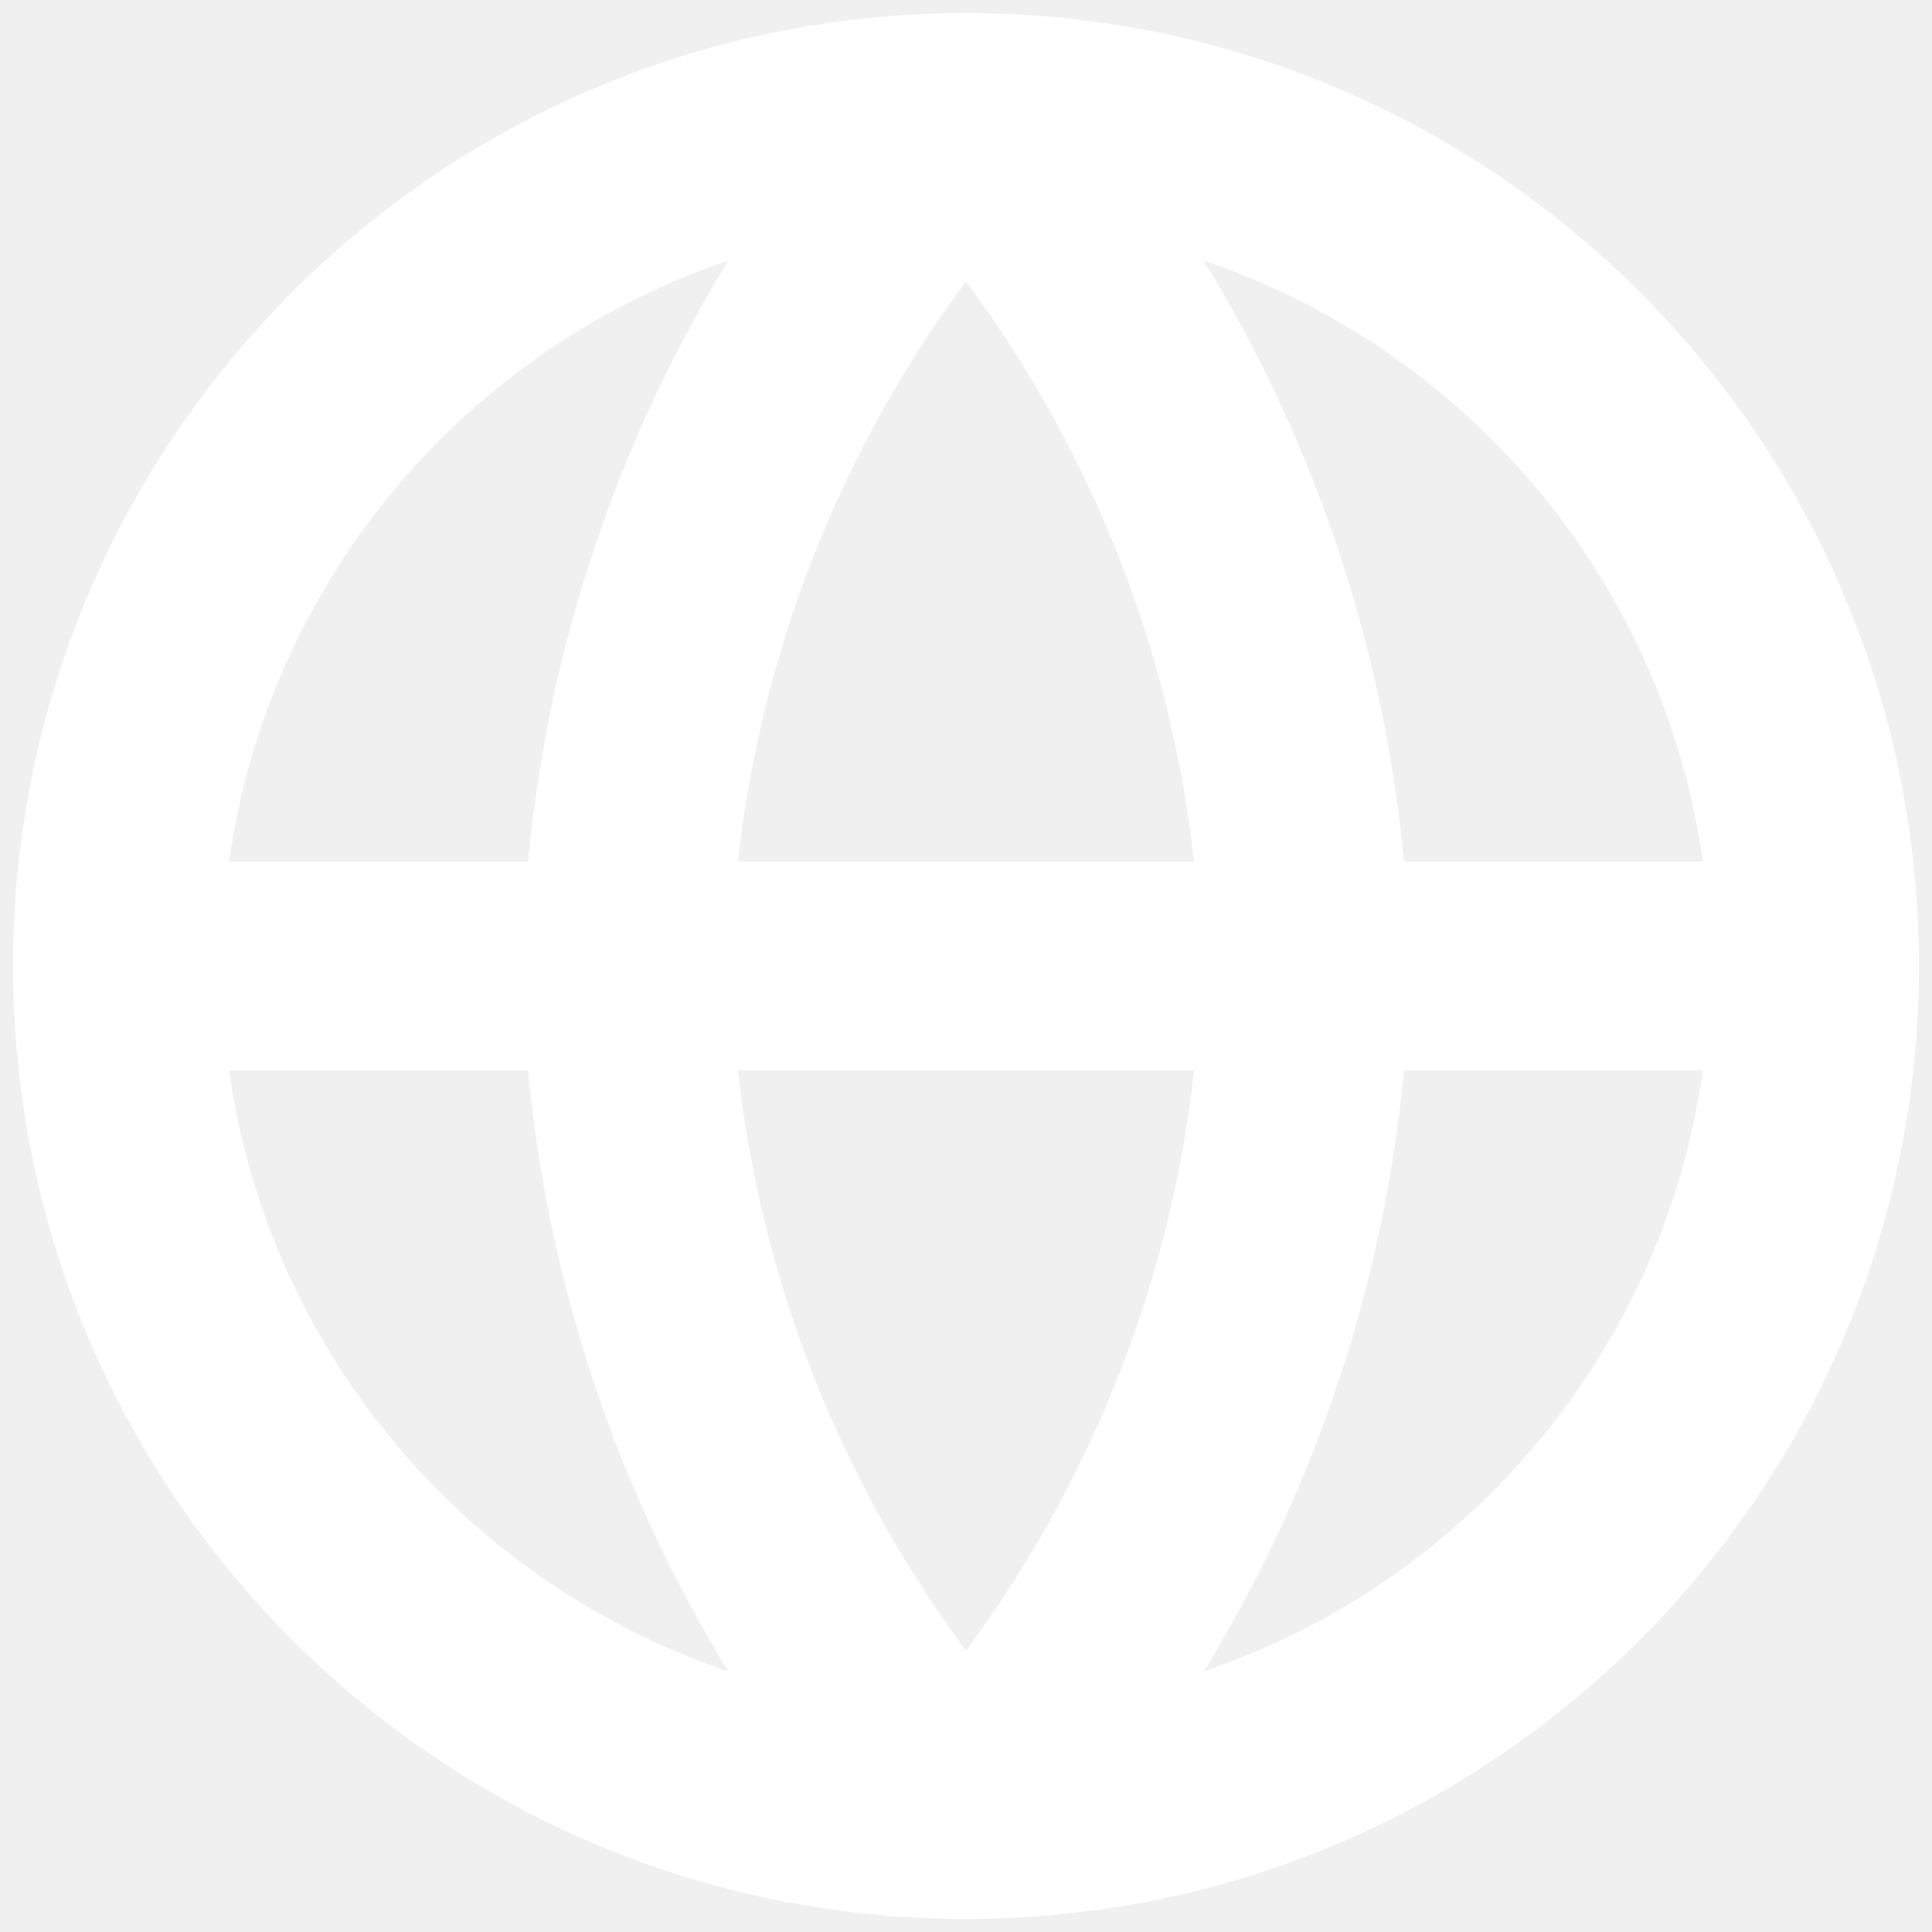
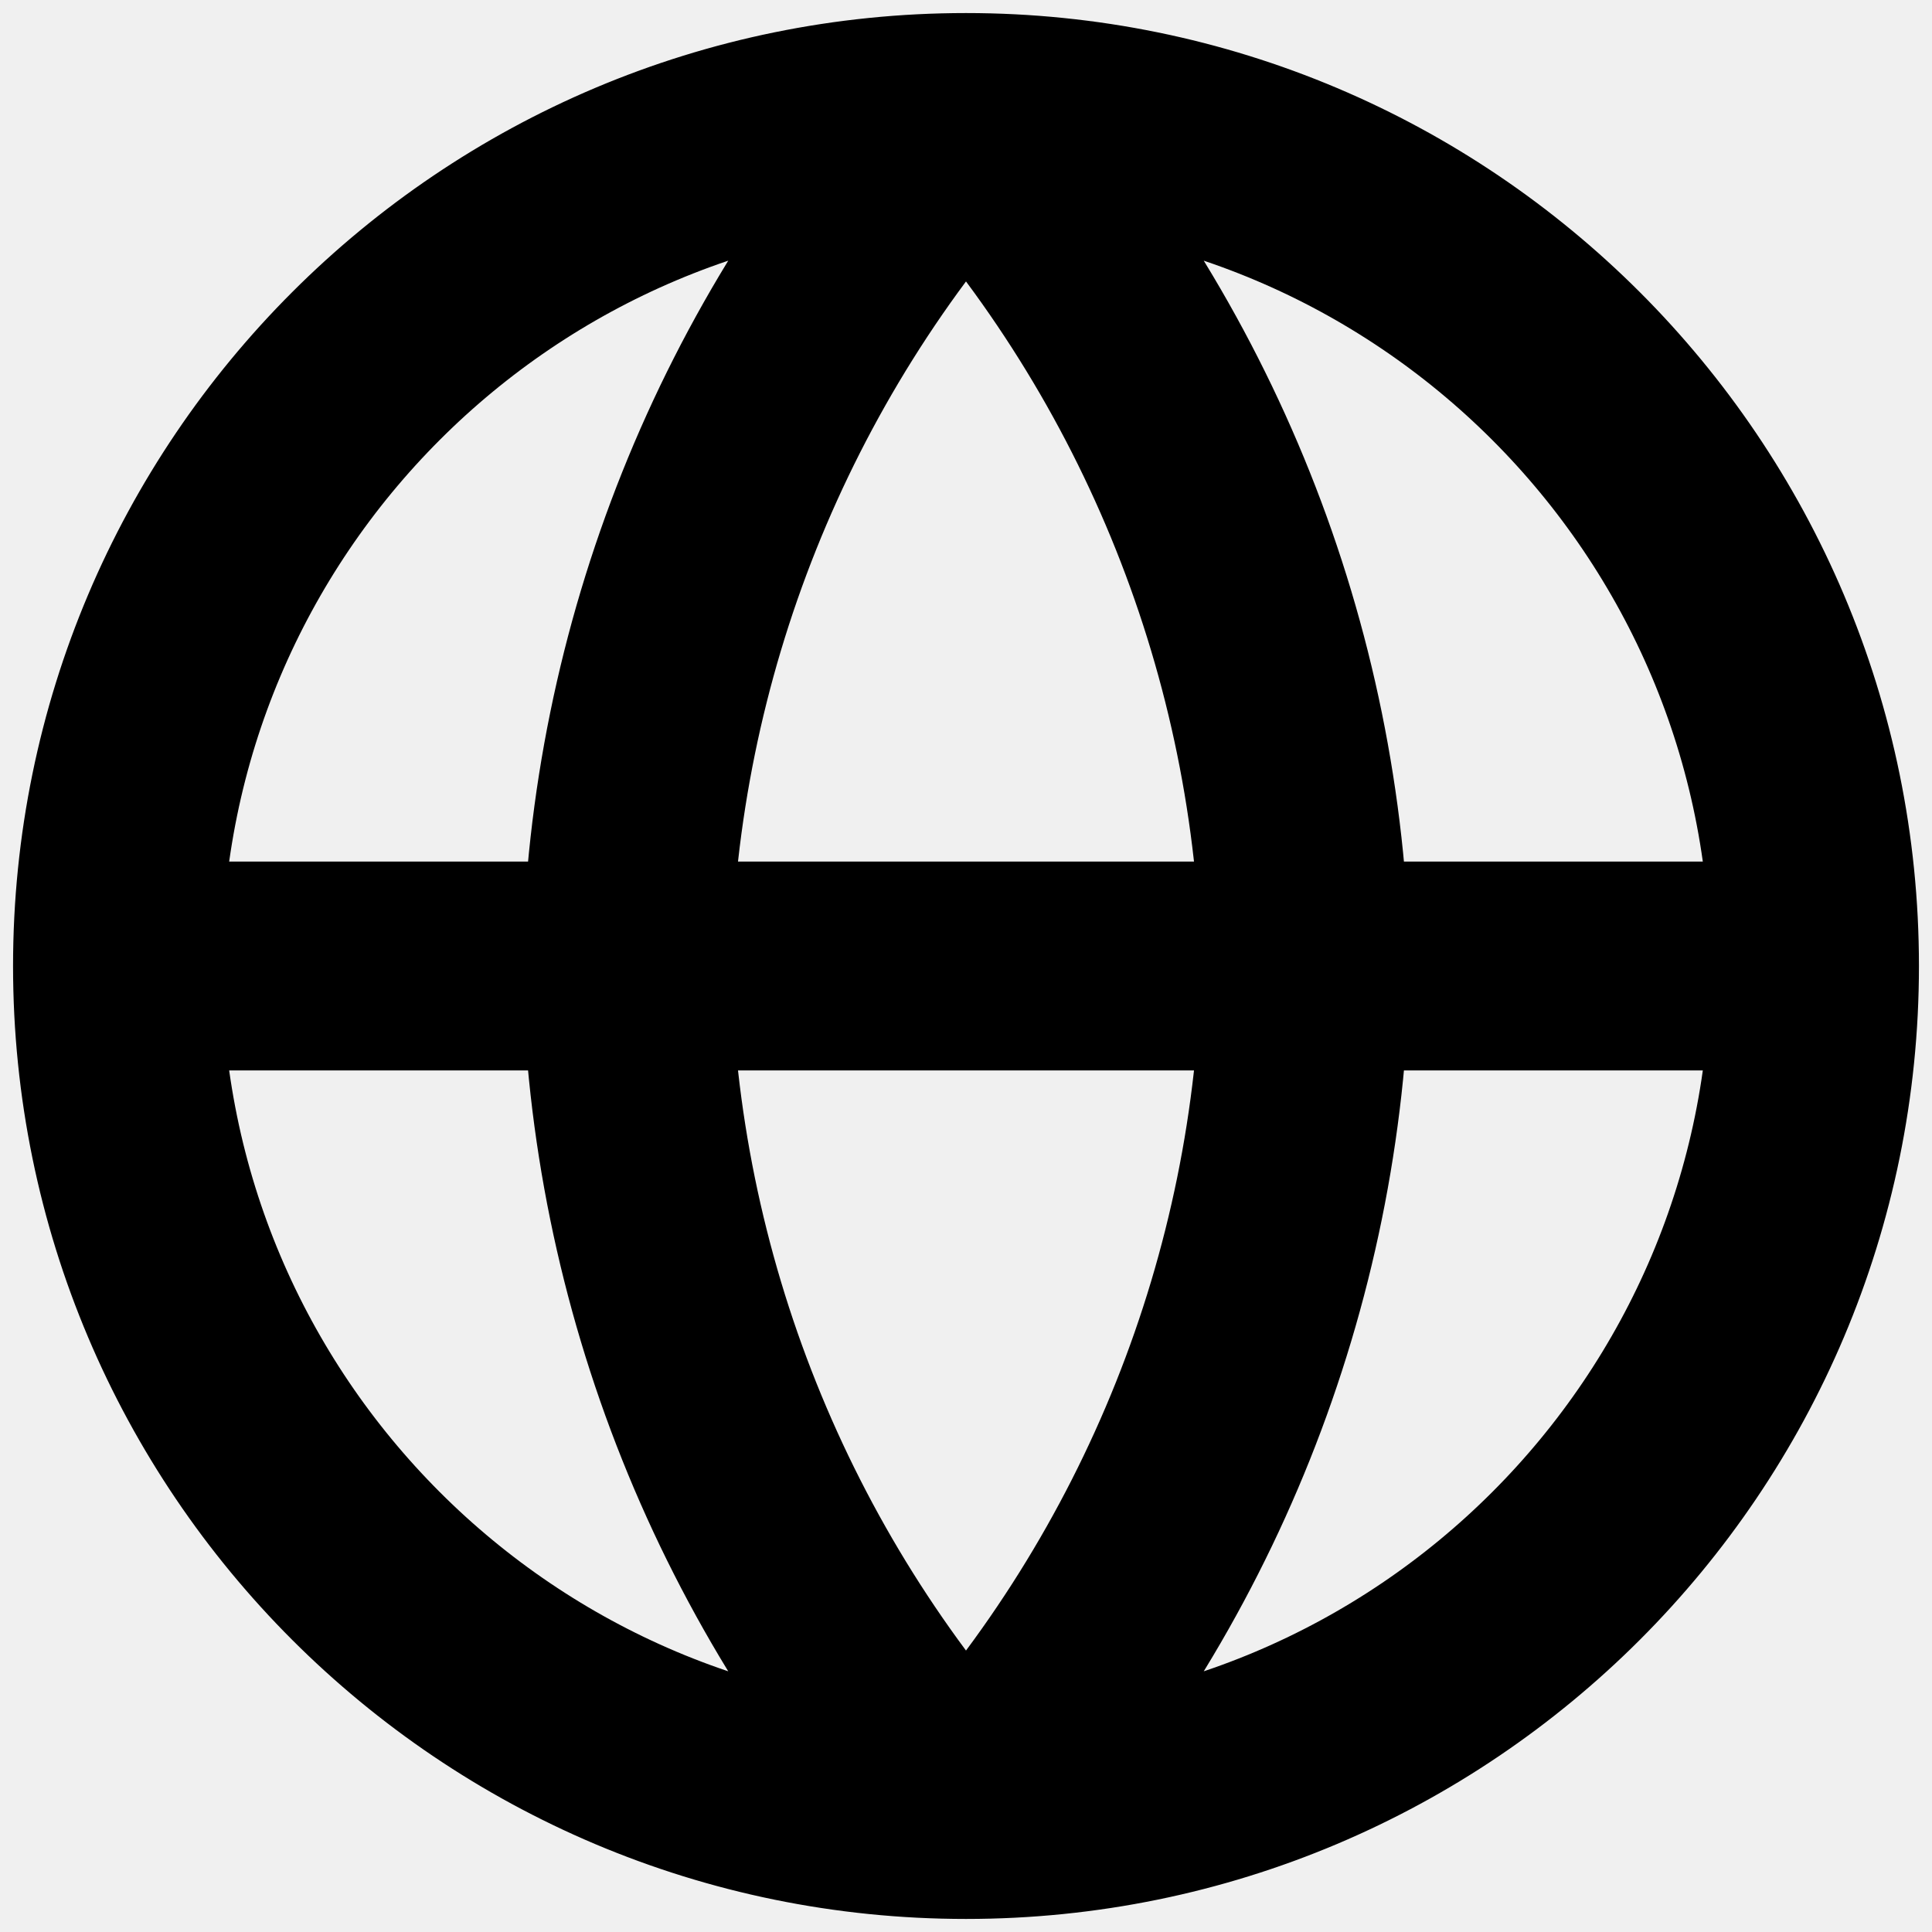
<svg xmlns="http://www.w3.org/2000/svg" width="37" height="37" viewBox="0 0 37 37" fill="none">
-   <path d="M34.75 18.5C34.75 27.475 27.475 34.75 18.5 34.75M34.75 18.5C34.75 9.525 27.475 2.25 18.5 2.25M34.75 18.5H2.25M18.5 34.75C9.525 34.75 2.25 27.475 2.25 18.5M18.5 34.75C22.565 30.3 24.875 24.525 25 18.5C24.875 12.475 22.565 6.7 18.5 2.25M18.5 34.75C14.435 30.3 12.126 24.525 12 18.5C12.126 12.475 14.435 6.7 18.5 2.25M2.25 18.5C2.25 9.525 9.525 2.25 18.5 2.25" stroke="white" stroke-width="4" stroke-linecap="round" stroke-linejoin="round" />
+   <path d="M34.75 18.5C34.75 27.475 27.475 34.75 18.5 34.75M34.75 18.5C34.75 9.525 27.475 2.25 18.5 2.25M34.75 18.5H2.25M18.5 34.75C9.525 34.75 2.25 27.475 2.25 18.5M18.5 34.75C22.565 30.3 24.875 24.525 25 18.5C24.875 12.475 22.565 6.7 18.5 2.25M18.5 34.75C14.435 30.3 12.126 24.525 12 18.5C12.126 12.475 14.435 6.7 18.5 2.25M2.25 18.5C2.25 9.525 9.525 2.25 18.5 2.25" stroke="black" stroke-width="4" stroke-linecap="round" stroke-linejoin="round" />
</svg>
